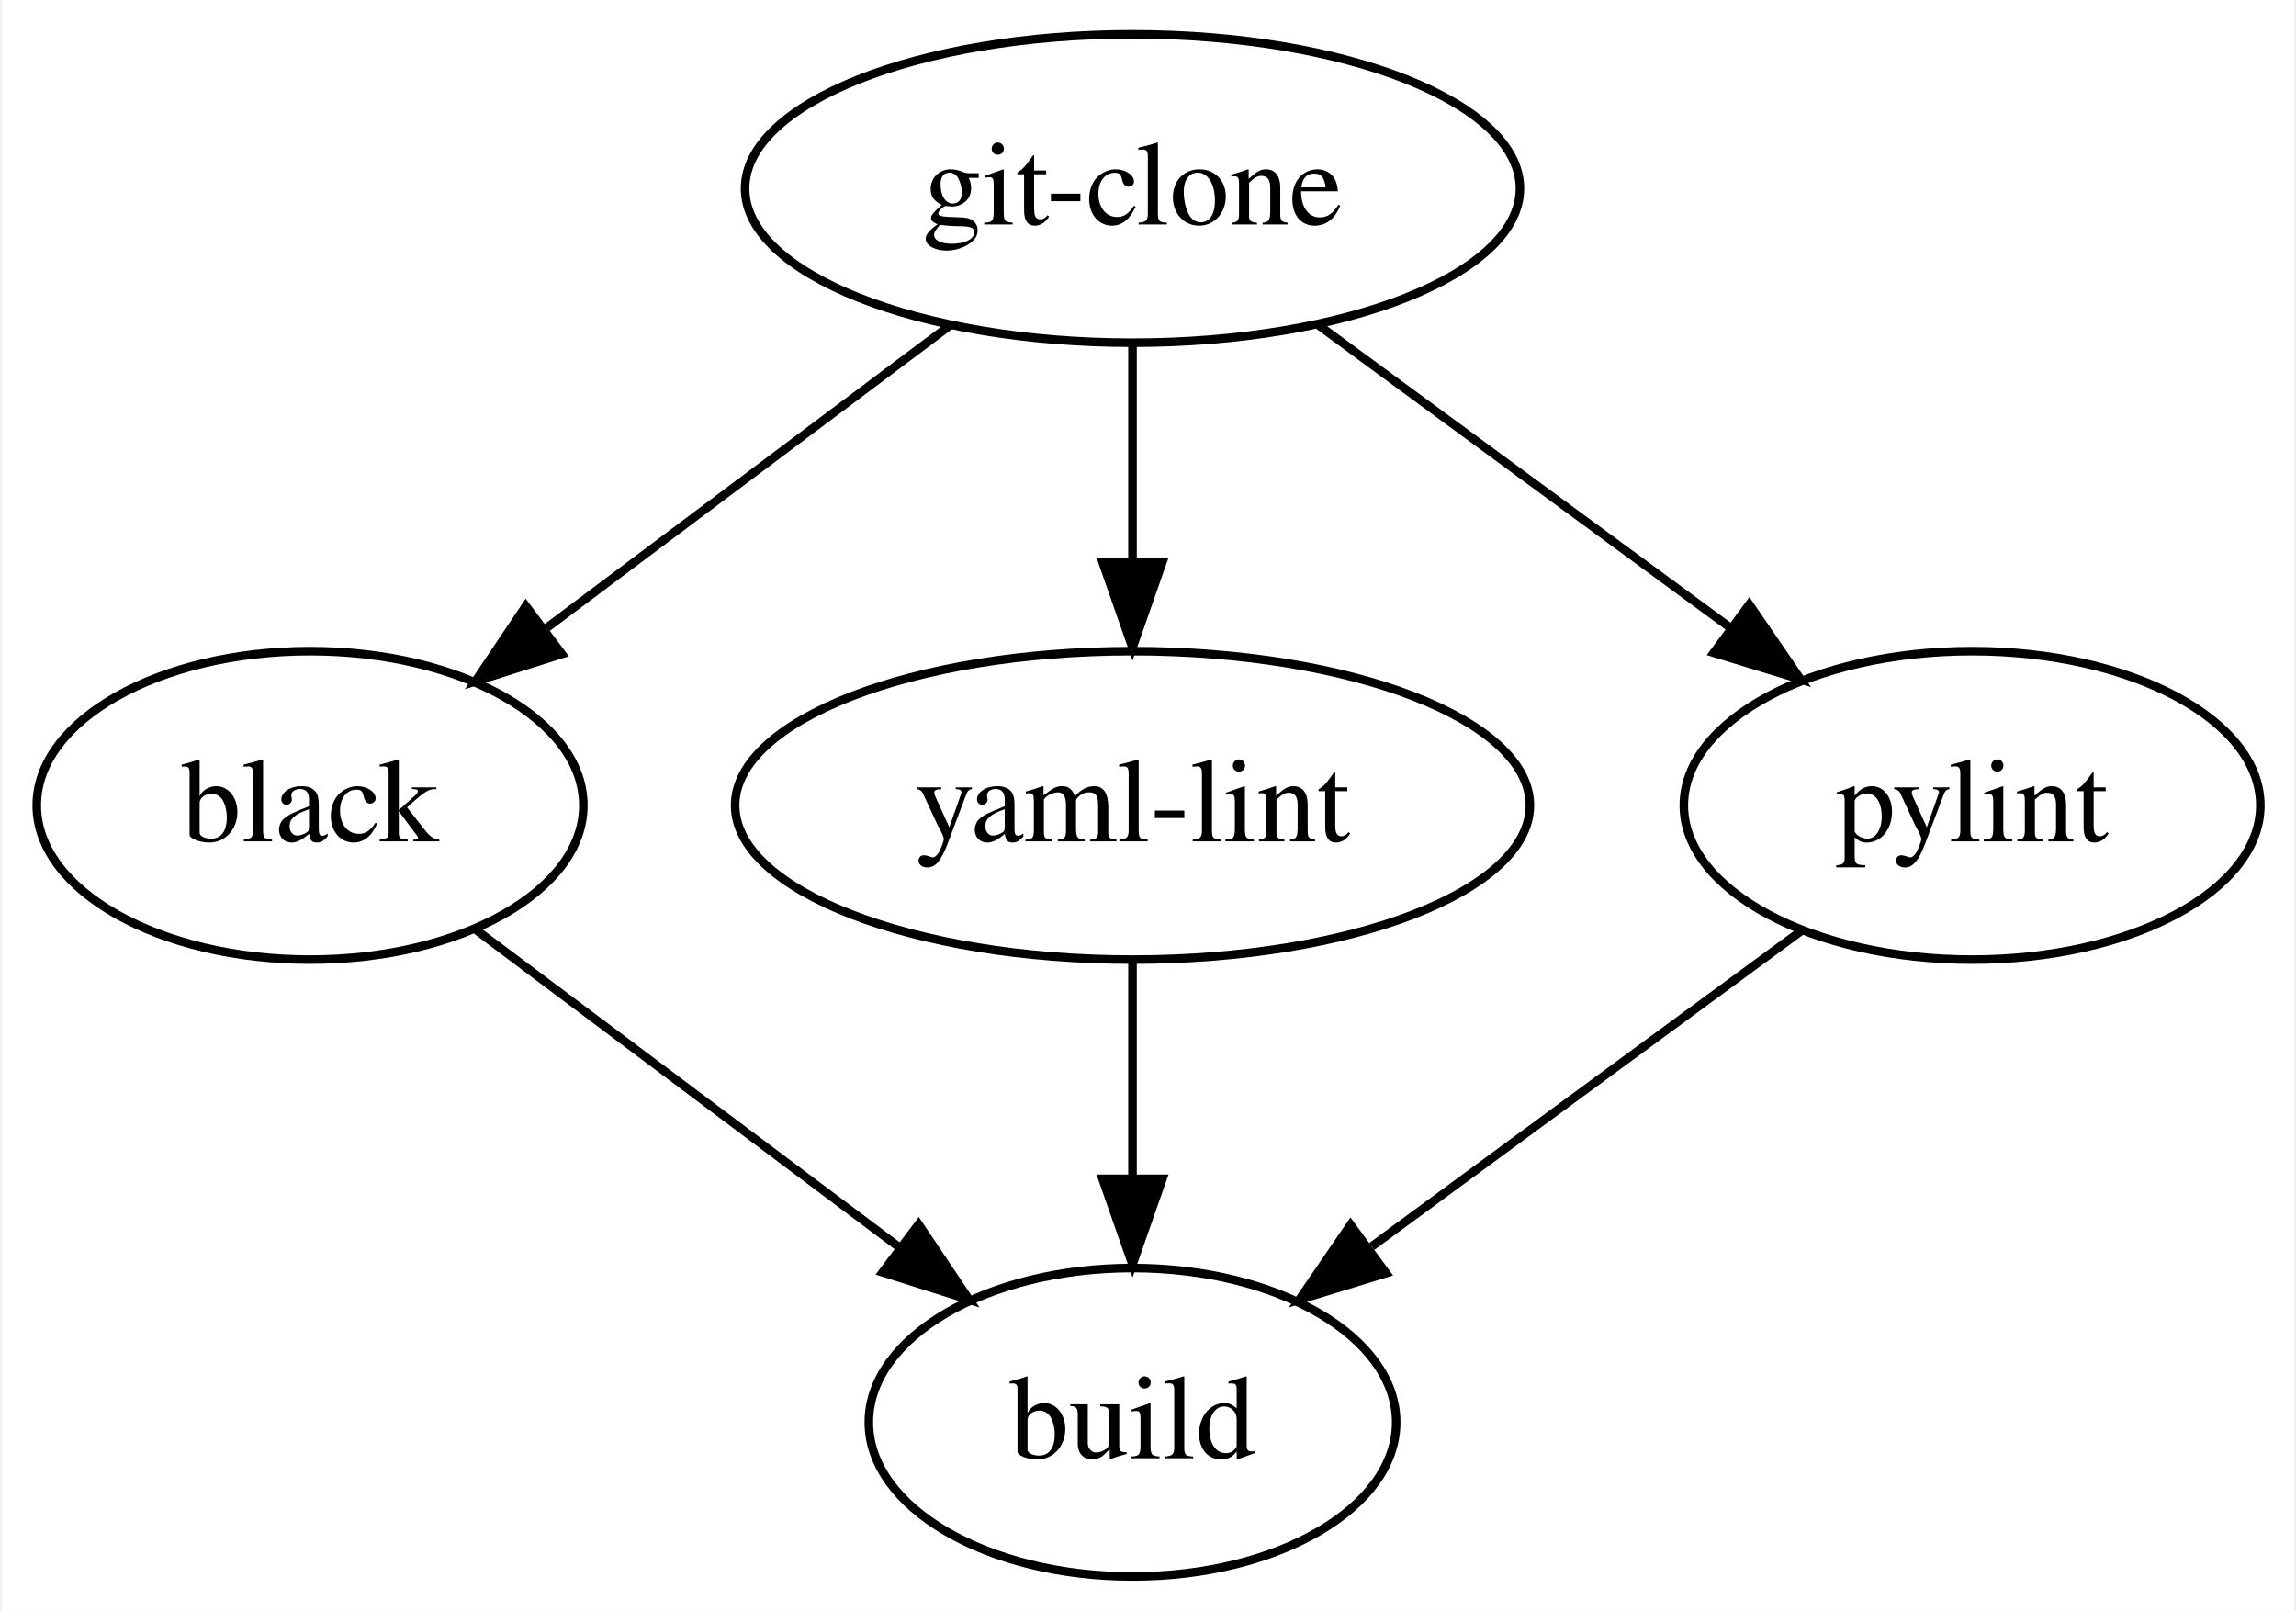
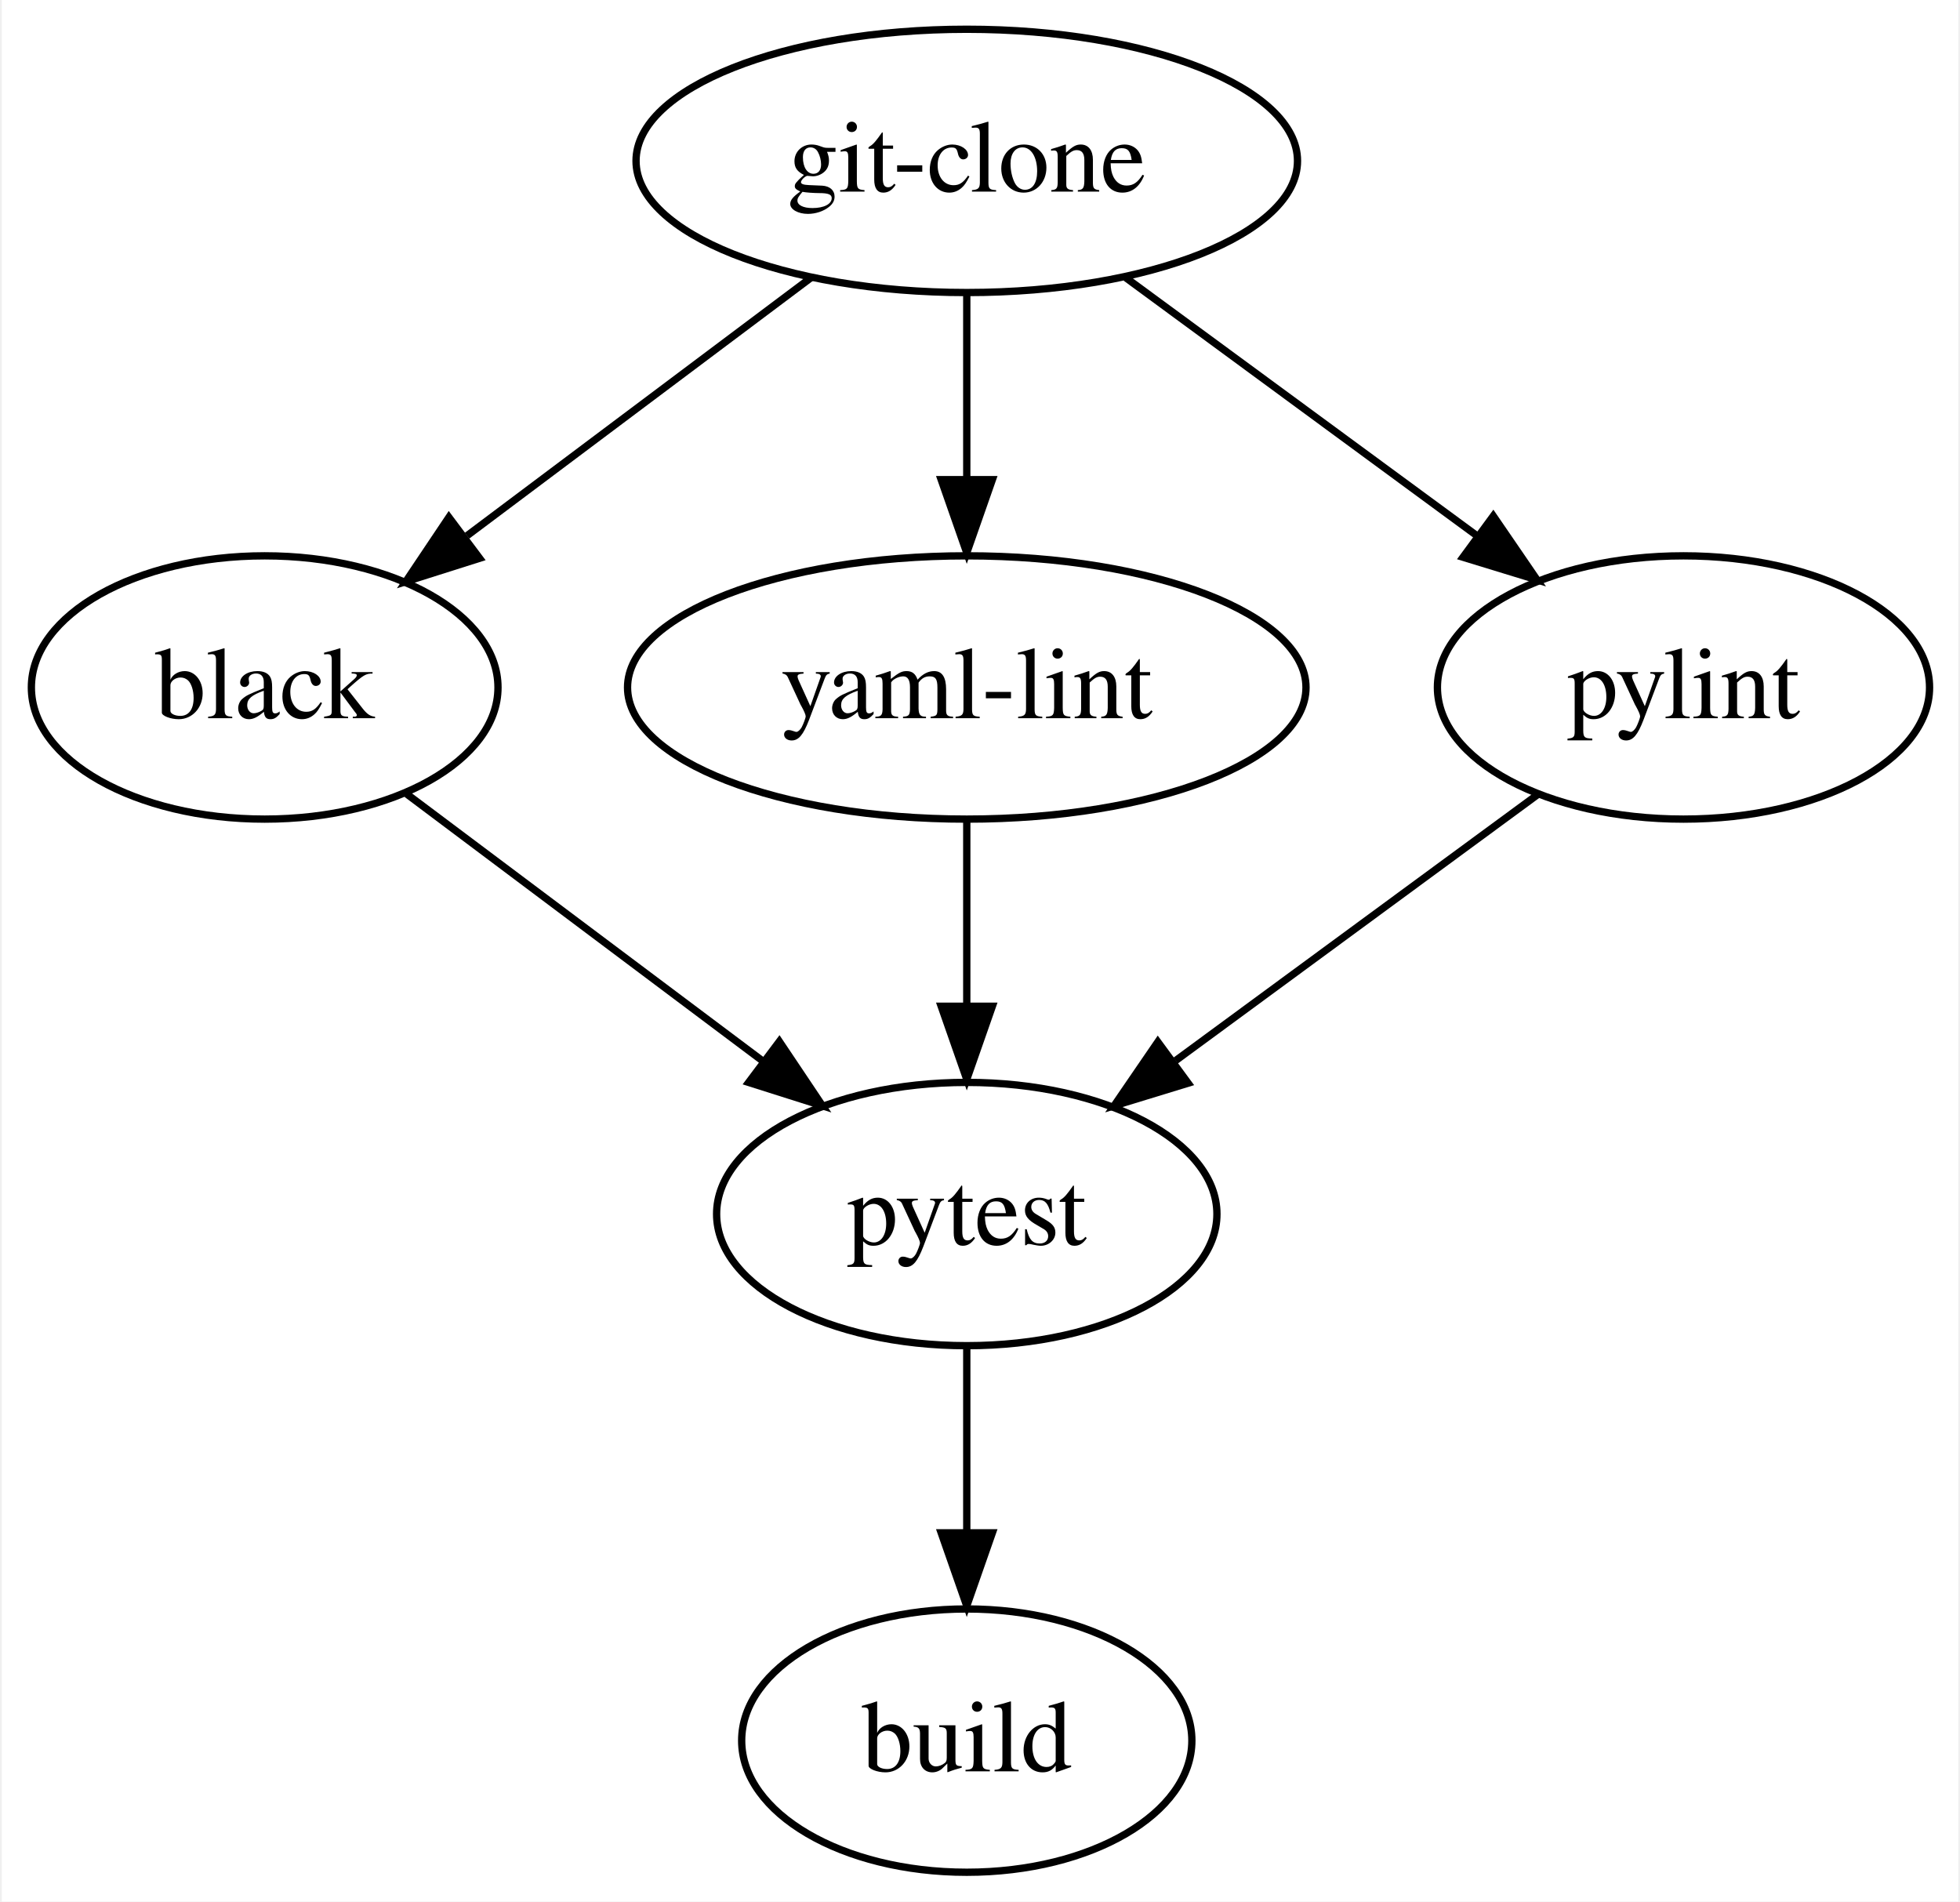
- <svg xmlns="http://www.w3.org/2000/svg" width="268pt" height="188pt" viewBox="0.00 0.00 267.52 188.00">
-   <g id="graph0" class="graph" transform="scale(1 1) rotate(0) translate(4 184)">
-     <polygon fill="#ffffff" stroke="transparent" points="-4,4 -4,-184 263.524,-184 263.524,4 -4,4" />
+ <svg xmlns="http://www.w3.org/2000/svg" width="268pt" height="260pt" viewBox="0.00 0.00 267.52 260.00">
+   <g id="graph0" class="graph" transform="scale(1 1) rotate(0) translate(4 256)">
+     <polygon fill="#ffffff" stroke="transparent" points="-4,4 -4,-256 263.524,-256 263.524,4 -4,4" />
    <g id="node1" class="node">
-       <ellipse fill="none" stroke="#000000" cx="127.951" cy="-162" rx="45.223" ry="18" />
-       <text text-anchor="middle" x="127.951" y="-157.8" font-family="Times,serif" font-size="14.00" fill="#000000">git-clone</text>
+       <ellipse fill="none" stroke="#000000" cx="127.951" cy="-234" rx="45.223" ry="18" />
+       <text text-anchor="middle" x="127.951" y="-229.8" font-family="Times,serif" font-size="14.00" fill="#000000">git-clone</text>
    </g>
    <g id="node2" class="node">
-       <ellipse fill="none" stroke="#000000" cx="31.951" cy="-90" rx="31.901" ry="18" />
-       <text text-anchor="middle" x="31.951" y="-85.8" font-family="Times,serif" font-size="14.00" fill="#000000">black</text>
+       <ellipse fill="none" stroke="#000000" cx="31.951" cy="-162" rx="31.901" ry="18" />
+       <text text-anchor="middle" x="31.951" y="-157.8" font-family="Times,serif" font-size="14.00" fill="#000000">black</text>
    </g>
    <g id="edge1" class="edge">
-       <path fill="none" stroke="#000000" d="M106.645,-146.021C92.792,-135.631 74.59,-121.979 59.622,-110.754" />
-       <polygon fill="#000000" stroke="#000000" points="61.34,-107.668 51.24,-104.467 57.141,-113.267 61.34,-107.668" />
+       <path fill="none" stroke="#000000" d="M106.645,-218.021C92.792,-207.631 74.59,-193.979 59.622,-182.754" />
+       <polygon fill="#000000" stroke="#000000" points="61.34,-179.667 51.24,-176.467 57.141,-185.268 61.34,-179.667" />
    </g>
    <g id="node4" class="node">
-       <ellipse fill="none" stroke="#000000" cx="127.951" cy="-90" rx="46.384" ry="18" />
-       <text text-anchor="middle" x="127.951" y="-85.8" font-family="Times,serif" font-size="14.00" fill="#000000">yaml-lint</text>
+       <ellipse fill="none" stroke="#000000" cx="127.951" cy="-162" rx="46.384" ry="18" />
+       <text text-anchor="middle" x="127.951" y="-157.8" font-family="Times,serif" font-size="14.00" fill="#000000">yaml-lint</text>
    </g>
    <g id="edge3" class="edge">
+       <path fill="none" stroke="#000000" d="M127.951,-215.831C127.951,-208.131 127.951,-198.974 127.951,-190.417" />
+       <polygon fill="#000000" stroke="#000000" points="131.451,-190.413 127.951,-180.413 124.451,-190.413 131.451,-190.413" />
+     </g>
+     <g id="node5" class="node">
+       <ellipse fill="none" stroke="#000000" cx="225.951" cy="-162" rx="33.646" ry="18" />
+       <text text-anchor="middle" x="225.951" y="-157.8" font-family="Times,serif" font-size="14.00" fill="#000000">pylint</text>
+     </g>
+     <g id="edge5" class="edge">
+       <path fill="none" stroke="#000000" d="M149.7,-218.021C163.878,-207.604 182.52,-193.908 197.822,-182.666" />
+       <polygon fill="#000000" stroke="#000000" points="199.944,-185.45 205.93,-176.709 195.799,-179.809 199.944,-185.45" />
+     </g>
+     <g id="node3" class="node">
+       <ellipse fill="none" stroke="#000000" cx="127.951" cy="-90" rx="34.206" ry="18" />
+       <text text-anchor="middle" x="127.951" y="-85.8" font-family="Times,serif" font-size="14.00" fill="#000000">pytest</text>
+     </g>
+     <g id="edge2" class="edge">
+       <path fill="none" stroke="#000000" d="M51.378,-147.43C65.338,-136.959 84.369,-122.686 99.966,-110.989" />
+       <polygon fill="#000000" stroke="#000000" points="102.323,-113.596 108.223,-104.796 98.123,-107.996 102.323,-113.596" />
+     </g>
+     <g id="node6" class="node">
+       <ellipse fill="none" stroke="#000000" cx="127.951" cy="-18" rx="30.779" ry="18" />
+       <text text-anchor="middle" x="127.951" y="-13.8" font-family="Times,serif" font-size="14.00" fill="#000000">build</text>
+     </g>
+     <g id="edge7" class="edge">
+       <path fill="none" stroke="#000000" d="M127.951,-71.831C127.951,-64.131 127.951,-54.974 127.951,-46.417" />
+       <polygon fill="#000000" stroke="#000000" points="131.451,-46.413 127.951,-36.413 124.451,-46.413 131.451,-46.413" />
+     </g>
+     <g id="edge4" class="edge">
      <path fill="none" stroke="#000000" d="M127.951,-143.831C127.951,-136.131 127.951,-126.974 127.951,-118.417" />
      <polygon fill="#000000" stroke="#000000" points="131.451,-118.413 127.951,-108.413 124.451,-118.413 131.451,-118.413" />
    </g>
-     <g id="node5" class="node">
-       <ellipse fill="none" stroke="#000000" cx="225.951" cy="-90" rx="33.646" ry="18" />
-       <text text-anchor="middle" x="225.951" y="-85.8" font-family="Times,serif" font-size="14.00" fill="#000000">pylint</text>
-     </g>
-     <g id="edge5" class="edge">
-       <path fill="none" stroke="#000000" d="M149.7,-146.021C163.878,-135.604 182.52,-121.908 197.822,-110.666" />
-       <polygon fill="#000000" stroke="#000000" points="199.944,-113.45 205.93,-104.709 195.799,-107.809 199.944,-113.45" />
-     </g>
-     <g id="node3" class="node">
-       <ellipse fill="none" stroke="#000000" cx="127.951" cy="-18" rx="30.779" ry="18" />
-       <text text-anchor="middle" x="127.951" y="-13.8" font-family="Times,serif" font-size="14.00" fill="#000000">build</text>
-     </g>
-     <g id="edge2" class="edge">
-       <path fill="none" stroke="#000000" d="M51.378,-75.43C65.523,-64.82 84.874,-50.307 100.583,-38.525" />
-       <polygon fill="#000000" stroke="#000000" points="102.98,-41.103 108.88,-32.303 98.78,-35.503 102.98,-41.103" />
-     </g>
-     <g id="edge4" class="edge">
-       <path fill="none" stroke="#000000" d="M127.951,-71.831C127.951,-64.131 127.951,-54.974 127.951,-46.417" />
-       <polygon fill="#000000" stroke="#000000" points="131.451,-46.413 127.951,-36.413 124.451,-46.413 131.451,-46.413" />
-     </g>
    <g id="edge6" class="edge">
-       <path fill="none" stroke="#000000" d="M206.119,-75.43C191.679,-64.82 171.924,-50.307 155.888,-38.525" />
-       <polygon fill="#000000" stroke="#000000" points="157.549,-35.403 147.418,-32.303 153.405,-41.044 157.549,-35.403" />
+       <path fill="none" stroke="#000000" d="M206.119,-147.43C191.867,-136.959 172.44,-122.686 156.519,-110.989" />
+       <polygon fill="#000000" stroke="#000000" points="158.22,-107.896 148.089,-104.796 154.076,-113.537 158.22,-107.896" />
    </g>
  </g>
</svg>
